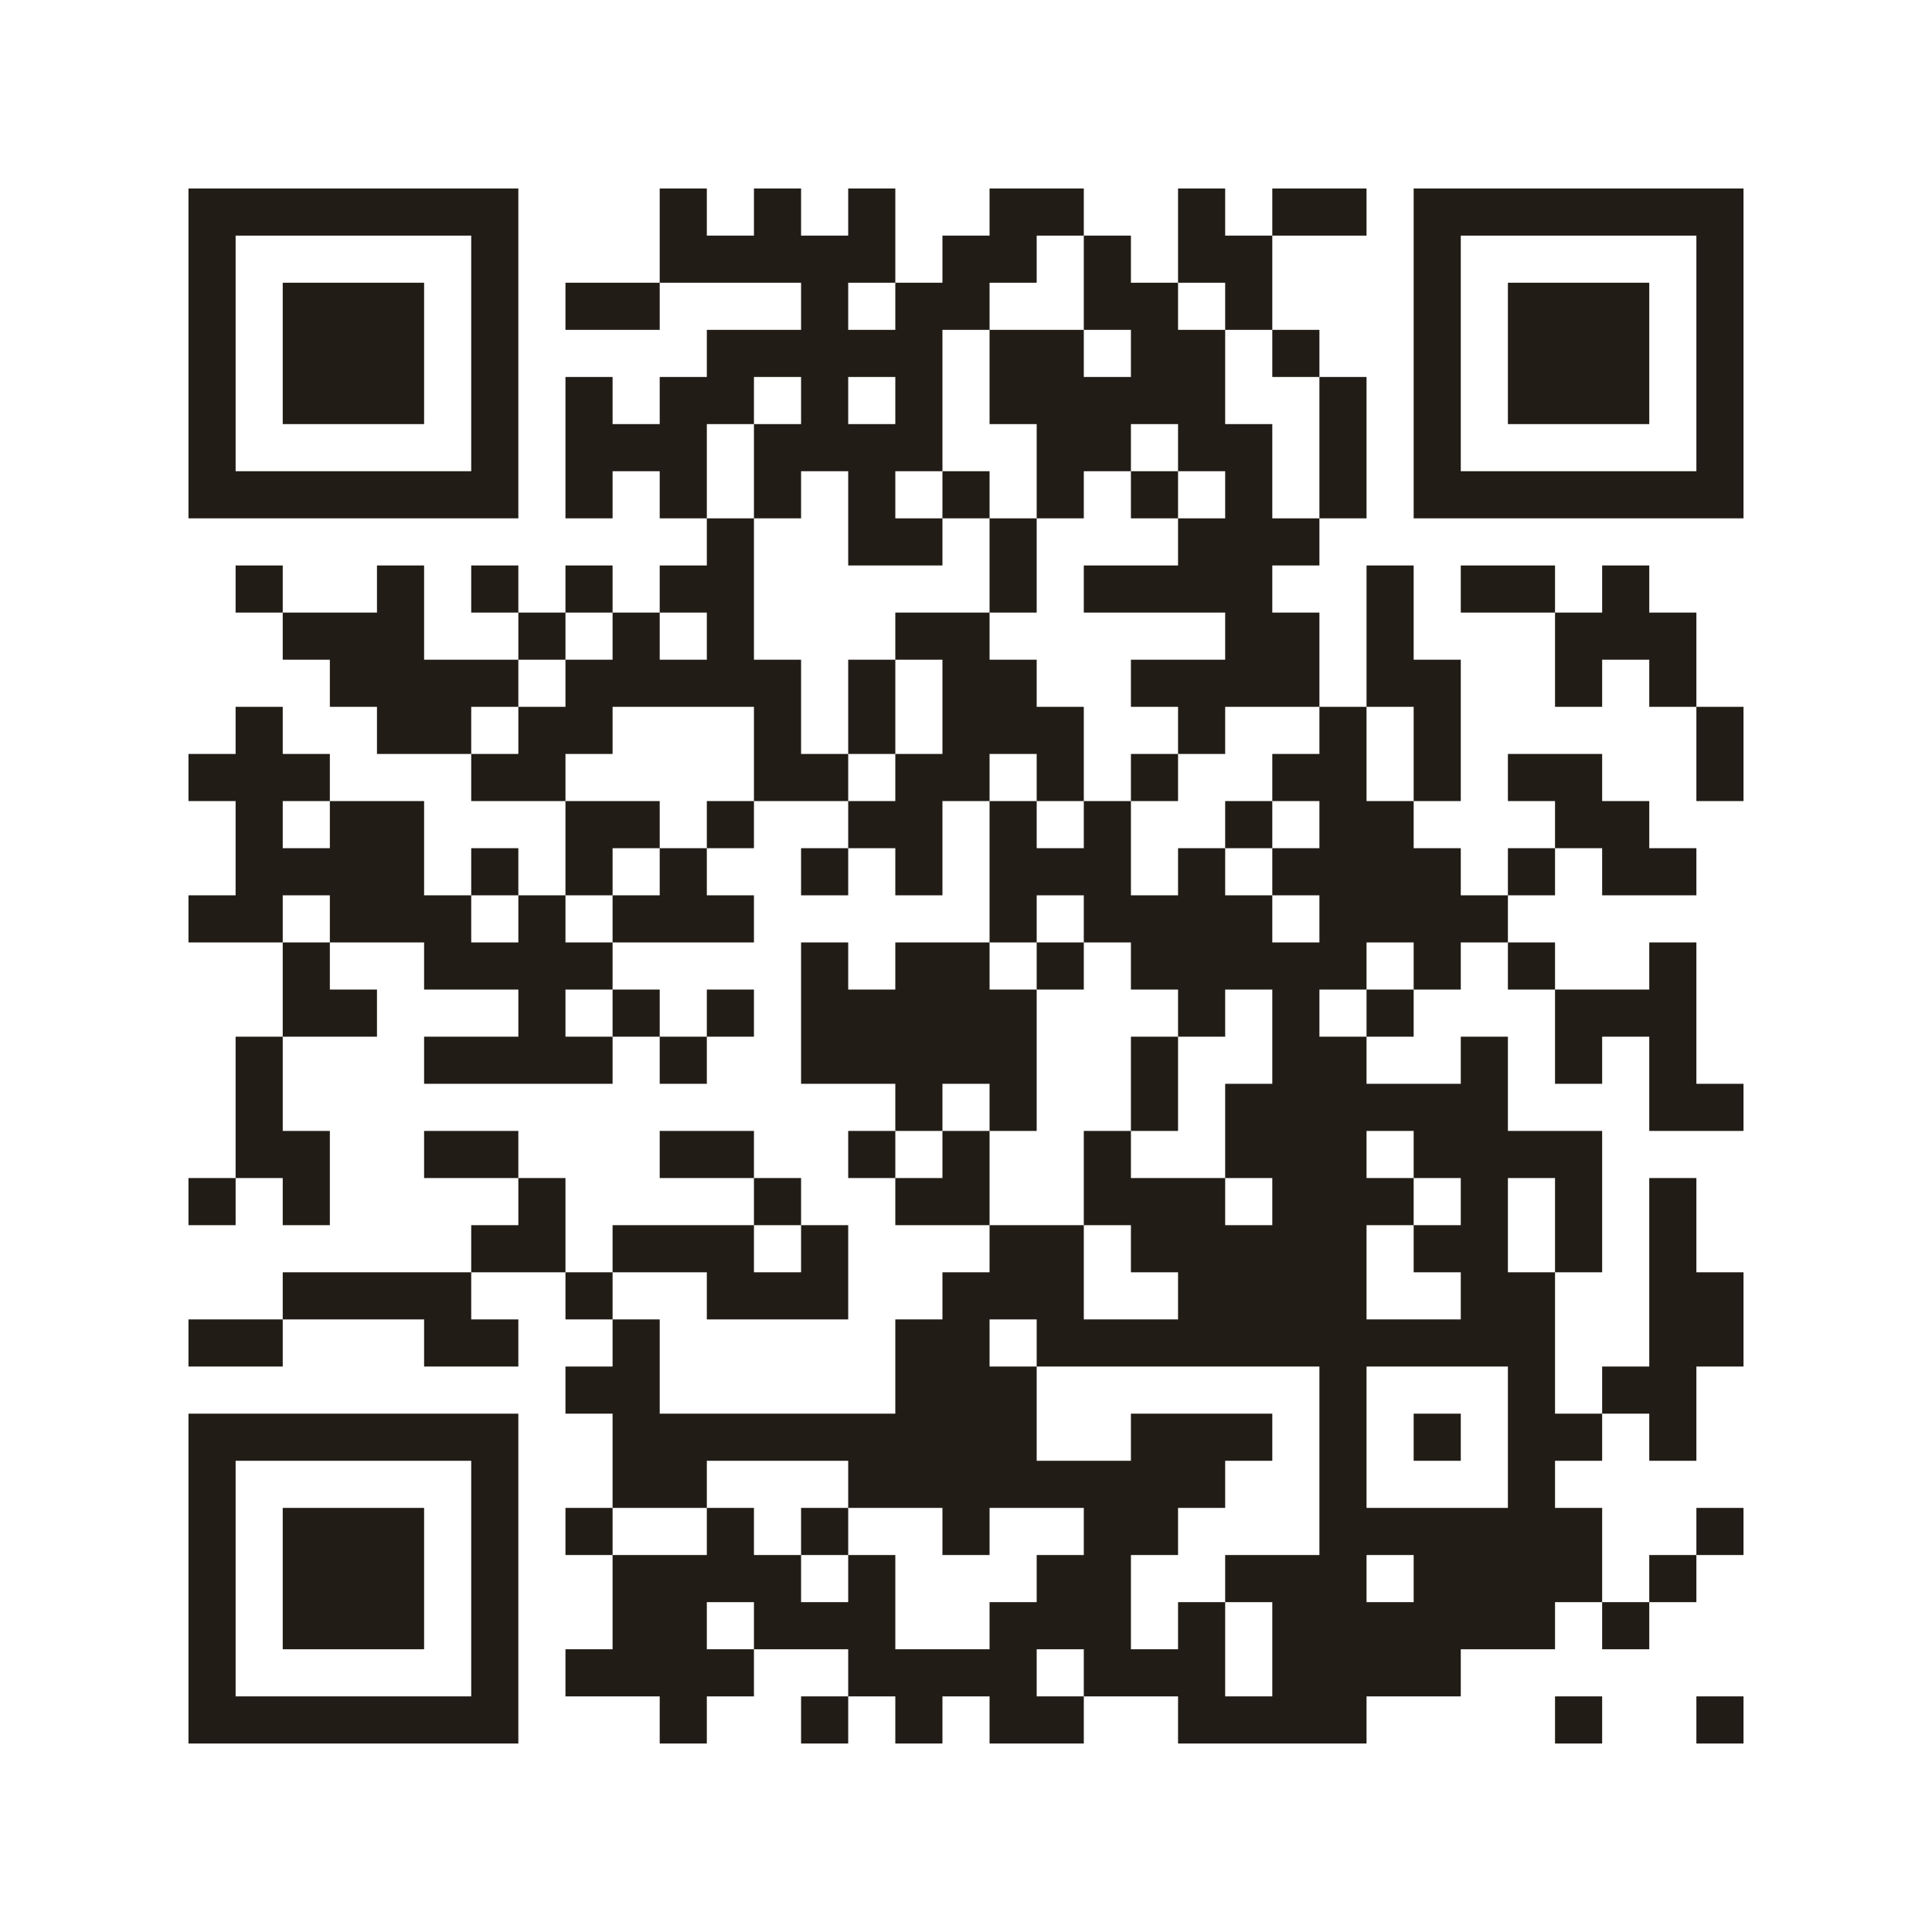
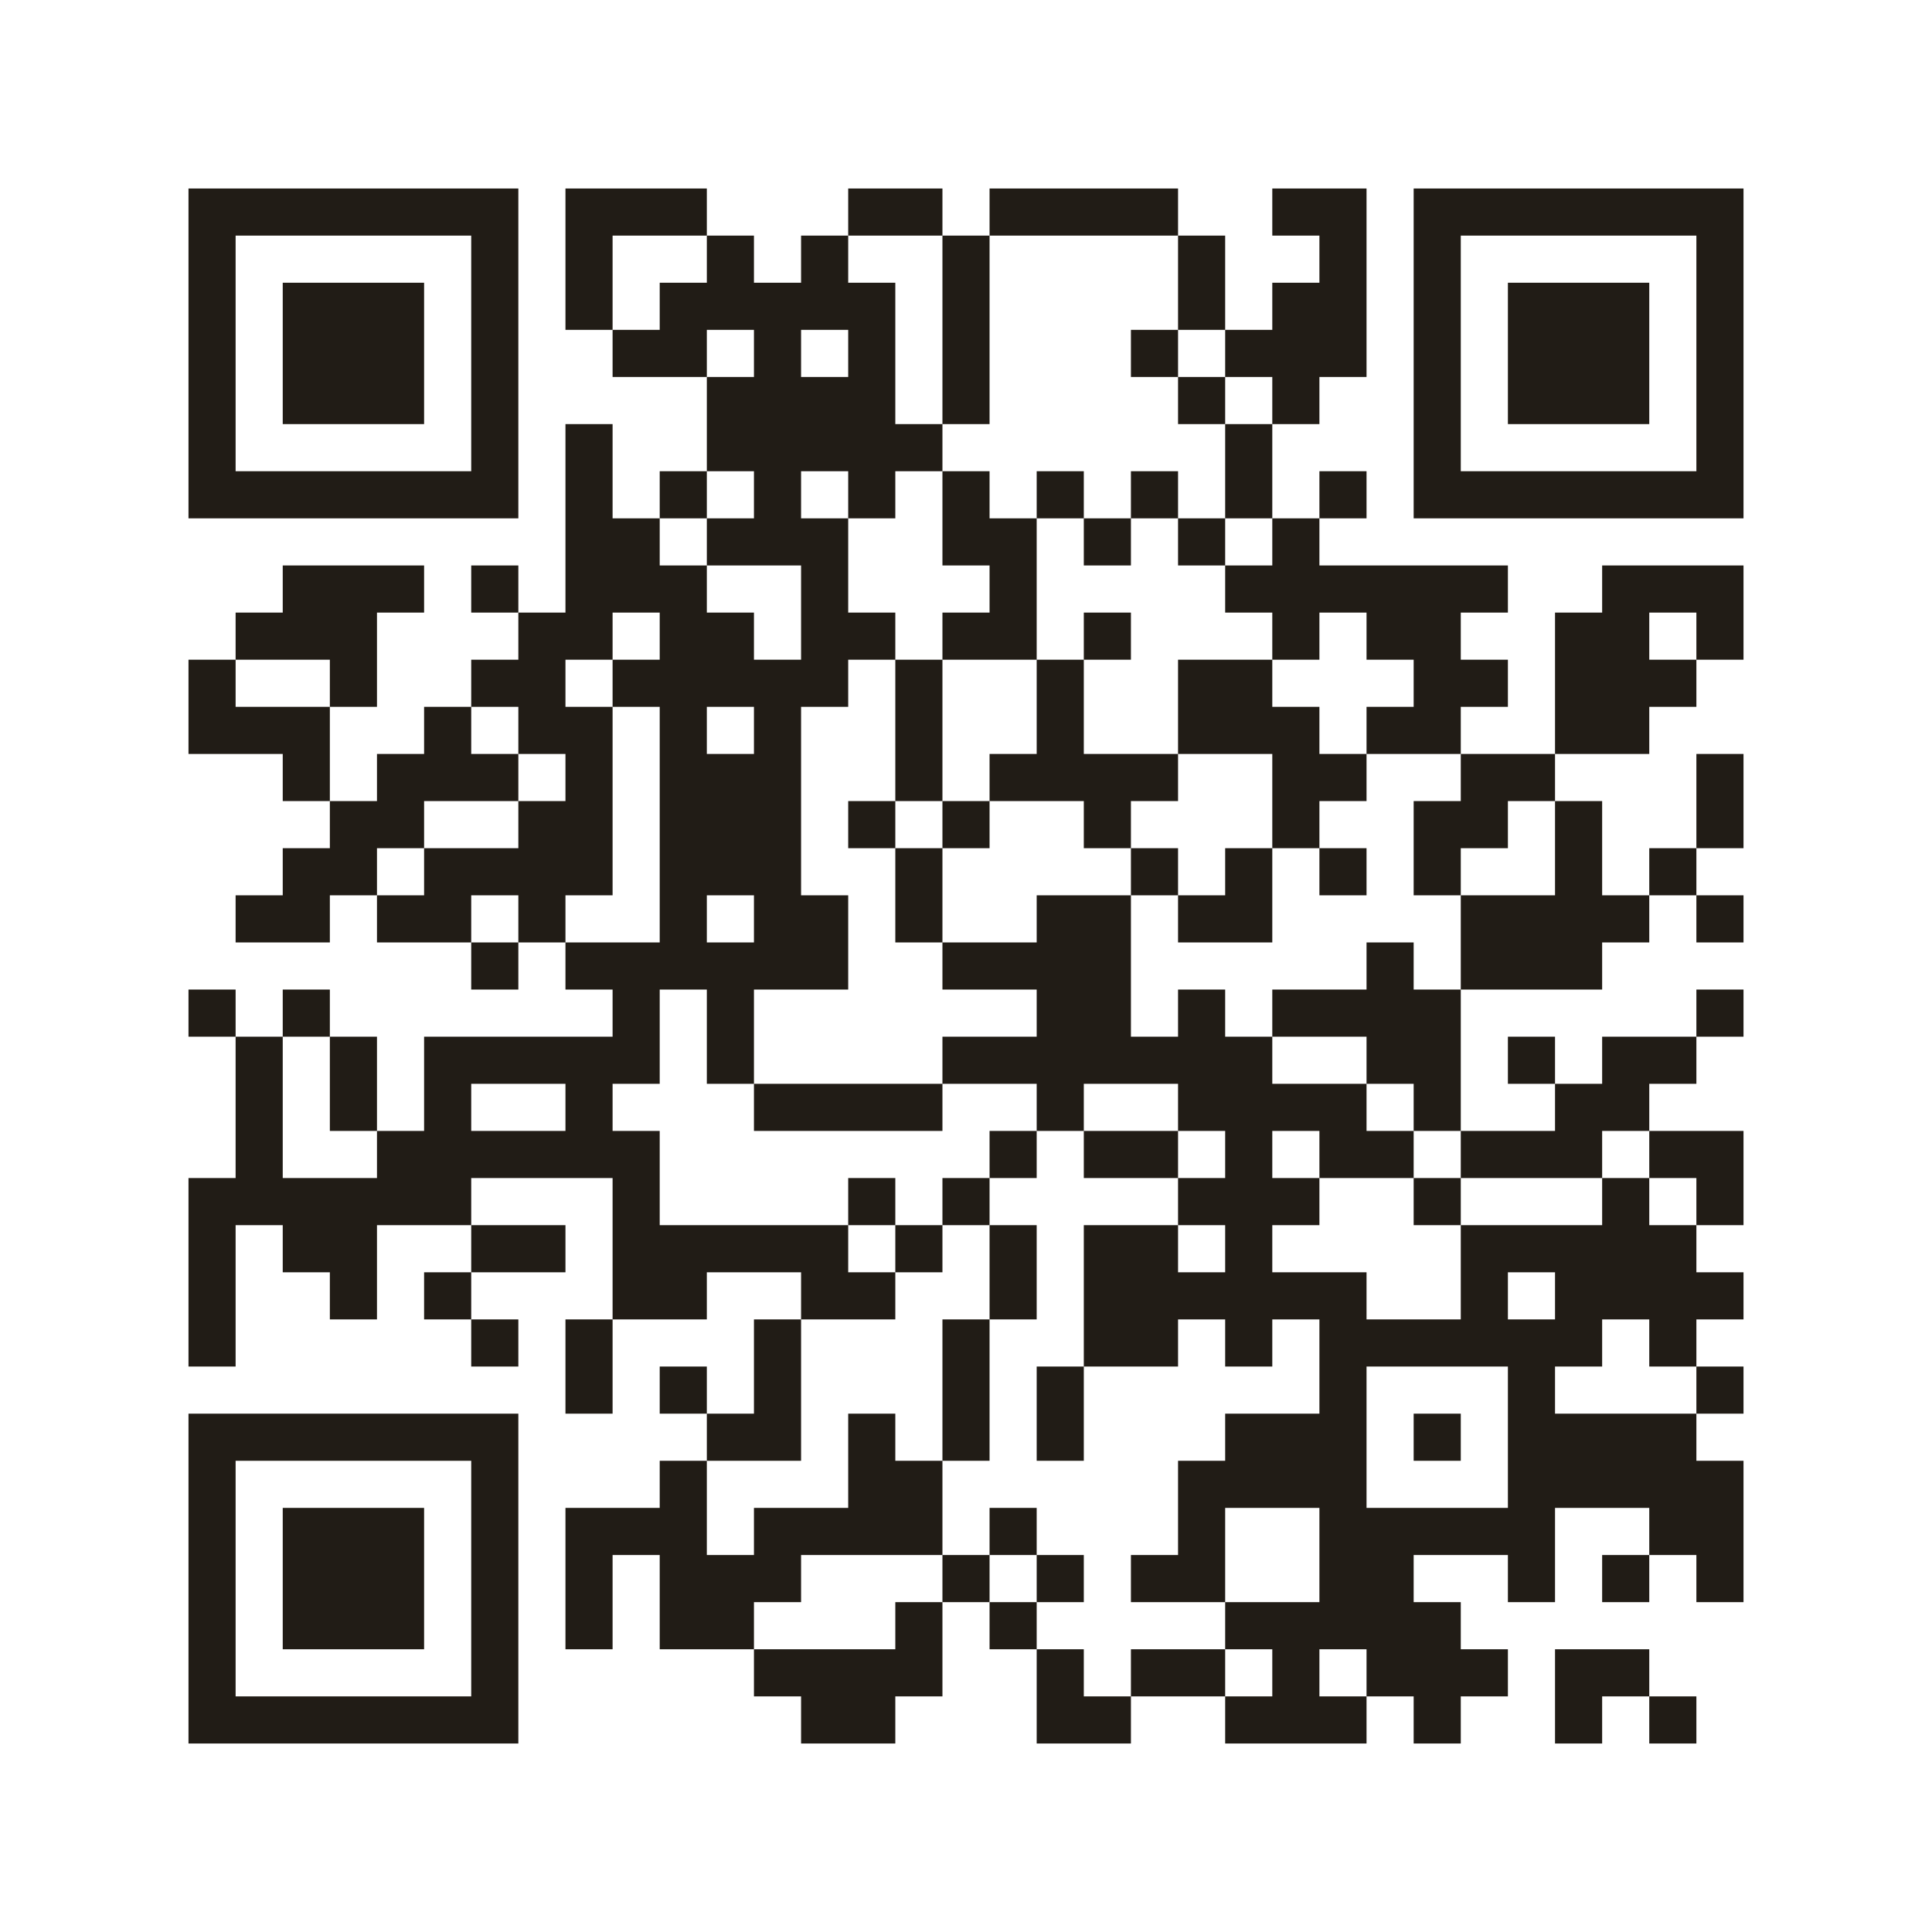
<svg xmlns="http://www.w3.org/2000/svg" width="164" height="164" class="segno">
  <g transform="scale(4)">
    <path fill="#fff" d="M0 0h41v41h-41z" />
-     <path class="qrline" stroke="#211c16" d="M4 4.5h7m3 0h1m1 0h1m1 0h1m2 0h2m2 0h1m1 0h2m1 0h7m-33 1h1m5 0h1m3 0h5m1 0h2m1 0h1m1 0h2m3 0h1m5 0h1m-33 1h1m1 0h3m1 0h1m1 0h2m3 0h1m1 0h2m2 0h2m1 0h1m3 0h1m1 0h3m1 0h1m-33 1h1m1 0h3m1 0h1m4 0h5m1 0h2m1 0h2m1 0h1m2 0h1m1 0h3m1 0h1m-33 1h1m1 0h3m1 0h1m1 0h1m1 0h2m1 0h1m1 0h1m1 0h5m2 0h1m1 0h1m1 0h3m1 0h1m-33 1h1m5 0h1m1 0h3m1 0h4m2 0h2m1 0h2m1 0h1m1 0h1m5 0h1m-33 1h7m1 0h1m1 0h1m1 0h1m1 0h1m1 0h1m1 0h1m1 0h1m1 0h1m1 0h1m1 0h7m-22 1h1m2 0h2m1 0h1m3 0h3m-23 1h1m2 0h1m1 0h1m1 0h1m1 0h2m5 0h1m1 0h4m2 0h1m1 0h2m1 0h1m-29 1h3m2 0h1m1 0h1m1 0h1m3 0h2m5 0h2m1 0h1m3 0h3m-29 1h4m1 0h5m1 0h1m1 0h2m2 0h4m1 0h2m2 0h1m1 0h1m-31 1h1m2 0h2m1 0h2m3 0h1m1 0h1m1 0h3m2 0h1m2 0h1m1 0h1m5 0h1m-33 1h3m3 0h2m4 0h2m1 0h2m1 0h1m1 0h1m2 0h2m1 0h1m1 0h2m2 0h1m-32 1h1m1 0h2m3 0h2m1 0h1m2 0h2m1 0h1m1 0h1m2 0h1m1 0h2m3 0h2m-30 1h4m1 0h1m1 0h1m1 0h1m2 0h1m1 0h1m1 0h3m1 0h1m1 0h4m1 0h1m1 0h2m-32 1h2m1 0h3m1 0h1m1 0h3m5 0h1m1 0h4m1 0h4m-26 1h1m2 0h4m4 0h1m1 0h2m1 0h1m1 0h5m1 0h1m1 0h1m2 0h1m-30 1h2m3 0h1m1 0h1m1 0h1m1 0h5m3 0h1m1 0h1m1 0h1m3 0h3m-31 1h1m3 0h4m1 0h1m2 0h5m2 0h1m2 0h2m2 0h1m1 0h1m1 0h1m-31 1h1m13 0h1m1 0h1m2 0h1m1 0h6m3 0h2m-32 1h2m2 0h2m3 0h2m2 0h1m1 0h1m2 0h1m2 0h3m1 0h4m-30 1h1m1 0h1m4 0h1m4 0h1m2 0h2m2 0h3m1 0h3m1 0h1m1 0h1m1 0h1m-26 1h2m1 0h3m1 0h1m3 0h2m1 0h5m1 0h2m1 0h1m1 0h1m-30 1h4m2 0h1m2 0h3m2 0h3m2 0h4m2 0h2m2 0h2m-33 1h2m3 0h2m2 0h1m5 0h2m1 0h11m2 0h2m-25 1h2m5 0h3m6 0h1m3 0h1m1 0h2m-32 1h7m2 0h9m2 0h3m1 0h1m1 0h1m1 0h2m1 0h1m-32 1h1m5 0h1m2 0h2m3 0h8m2 0h1m3 0h1m-29 1h1m1 0h3m1 0h1m1 0h1m2 0h1m1 0h1m2 0h1m2 0h2m3 0h6m2 0h1m-33 1h1m1 0h3m1 0h1m2 0h4m1 0h1m3 0h2m2 0h3m1 0h4m1 0h1m-32 1h1m1 0h3m1 0h1m2 0h2m1 0h3m2 0h3m1 0h1m1 0h6m1 0h1m-31 1h1m5 0h1m1 0h4m2 0h4m1 0h3m1 0h4m-27 1h7m3 0h1m2 0h1m1 0h1m1 0h2m2 0h4m4 0h1m2 0h1" />
+     <path class="qrline" stroke="#211c16" d="M4 4.5h7m1 0h3m3 0h2m1 0h4m2 0h2m1 0h7m-33 1h1m5 0h1m1 0h1m2 0h1m1 0h1m2 0h1m4 0h1m2 0h1m1 0h1m5 0h1m-33 1h1m1 0h3m1 0h1m1 0h1m1 0h5m1 0h1m4 0h1m1 0h2m1 0h1m1 0h3m1 0h1m-33 1h1m1 0h3m1 0h1m2 0h2m1 0h1m1 0h1m1 0h1m3 0h1m1 0h3m1 0h1m1 0h3m1 0h1m-33 1h1m1 0h3m1 0h1m4 0h4m1 0h1m4 0h1m1 0h1m2 0h1m1 0h3m1 0h1m-33 1h1m5 0h1m1 0h1m2 0h5m6 0h1m3 0h1m5 0h1m-33 1h7m1 0h1m1 0h1m1 0h1m1 0h1m1 0h1m1 0h1m1 0h1m1 0h1m1 0h1m1 0h7m-25 1h2m1 0h3m2 0h2m1 0h1m1 0h1m1 0h1m-22 1h3m1 0h1m1 0h3m2 0h1m3 0h1m4 0h6m2 0h3m-32 1h3m3 0h2m1 0h2m1 0h2m1 0h2m1 0h1m3 0h1m1 0h2m2 0h2m1 0h1m-33 1h1m2 0h1m2 0h2m1 0h5m1 0h1m2 0h1m2 0h2m3 0h2m1 0h3m-32 1h3m2 0h1m1 0h2m1 0h1m1 0h1m2 0h1m2 0h1m2 0h3m1 0h2m2 0h2m-29 1h1m1 0h3m1 0h1m1 0h3m2 0h1m1 0h4m2 0h2m2 0h2m3 0h1m-30 1h2m2 0h2m1 0h3m1 0h1m1 0h1m2 0h1m3 0h1m2 0h2m1 0h1m2 0h1m-31 1h2m1 0h4m1 0h3m2 0h1m4 0h1m1 0h1m1 0h1m1 0h1m2 0h1m1 0h1m-31 1h2m1 0h2m1 0h1m2 0h1m1 0h2m1 0h1m2 0h2m1 0h2m4 0h4m1 0h1m-27 1h1m1 0h6m2 0h4m5 0h1m1 0h3m-30 1h1m1 0h1m6 0h1m1 0h1m6 0h2m1 0h1m1 0h4m5 0h1m-32 1h1m1 0h1m1 0h5m1 0h1m4 0h7m2 0h2m1 0h1m1 0h2m-31 1h1m1 0h1m1 0h1m2 0h1m3 0h4m2 0h1m2 0h4m1 0h1m2 0h2m-30 1h1m2 0h6m7 0h1m1 0h2m1 0h1m1 0h2m1 0h3m1 0h2m-33 1h6m3 0h1m4 0h1m1 0h1m4 0h3m2 0h1m3 0h1m1 0h1m-33 1h1m1 0h2m2 0h2m1 0h5m1 0h1m1 0h1m1 0h2m1 0h1m4 0h5m-32 1h1m2 0h1m1 0h1m3 0h2m2 0h2m2 0h1m1 0h6m2 0h1m1 0h4m-33 1h1m5 0h1m1 0h1m3 0h1m3 0h1m2 0h2m1 0h1m1 0h6m1 0h1m-24 1h1m1 0h1m1 0h1m3 0h1m1 0h1m5 0h1m3 0h1m3 0h1m-33 1h7m4 0h2m1 0h1m1 0h1m1 0h1m3 0h3m1 0h1m1 0h4m-32 1h1m5 0h1m3 0h1m3 0h2m5 0h4m3 0h5m-33 1h1m1 0h3m1 0h1m1 0h3m1 0h4m1 0h1m3 0h1m2 0h5m2 0h2m-33 1h1m1 0h3m1 0h1m1 0h1m1 0h3m3 0h1m1 0h1m1 0h2m2 0h2m2 0h1m1 0h1m1 0h1m-33 1h1m1 0h3m1 0h1m1 0h1m1 0h2m3 0h1m1 0h1m4 0h5m-27 1h1m5 0h1m5 0h4m2 0h1m1 0h2m1 0h1m1 0h3m1 0h2m-31 1h7m6 0h2m3 0h2m2 0h3m1 0h1m2 0h1m1 0h1" />
  </g>
</svg>
